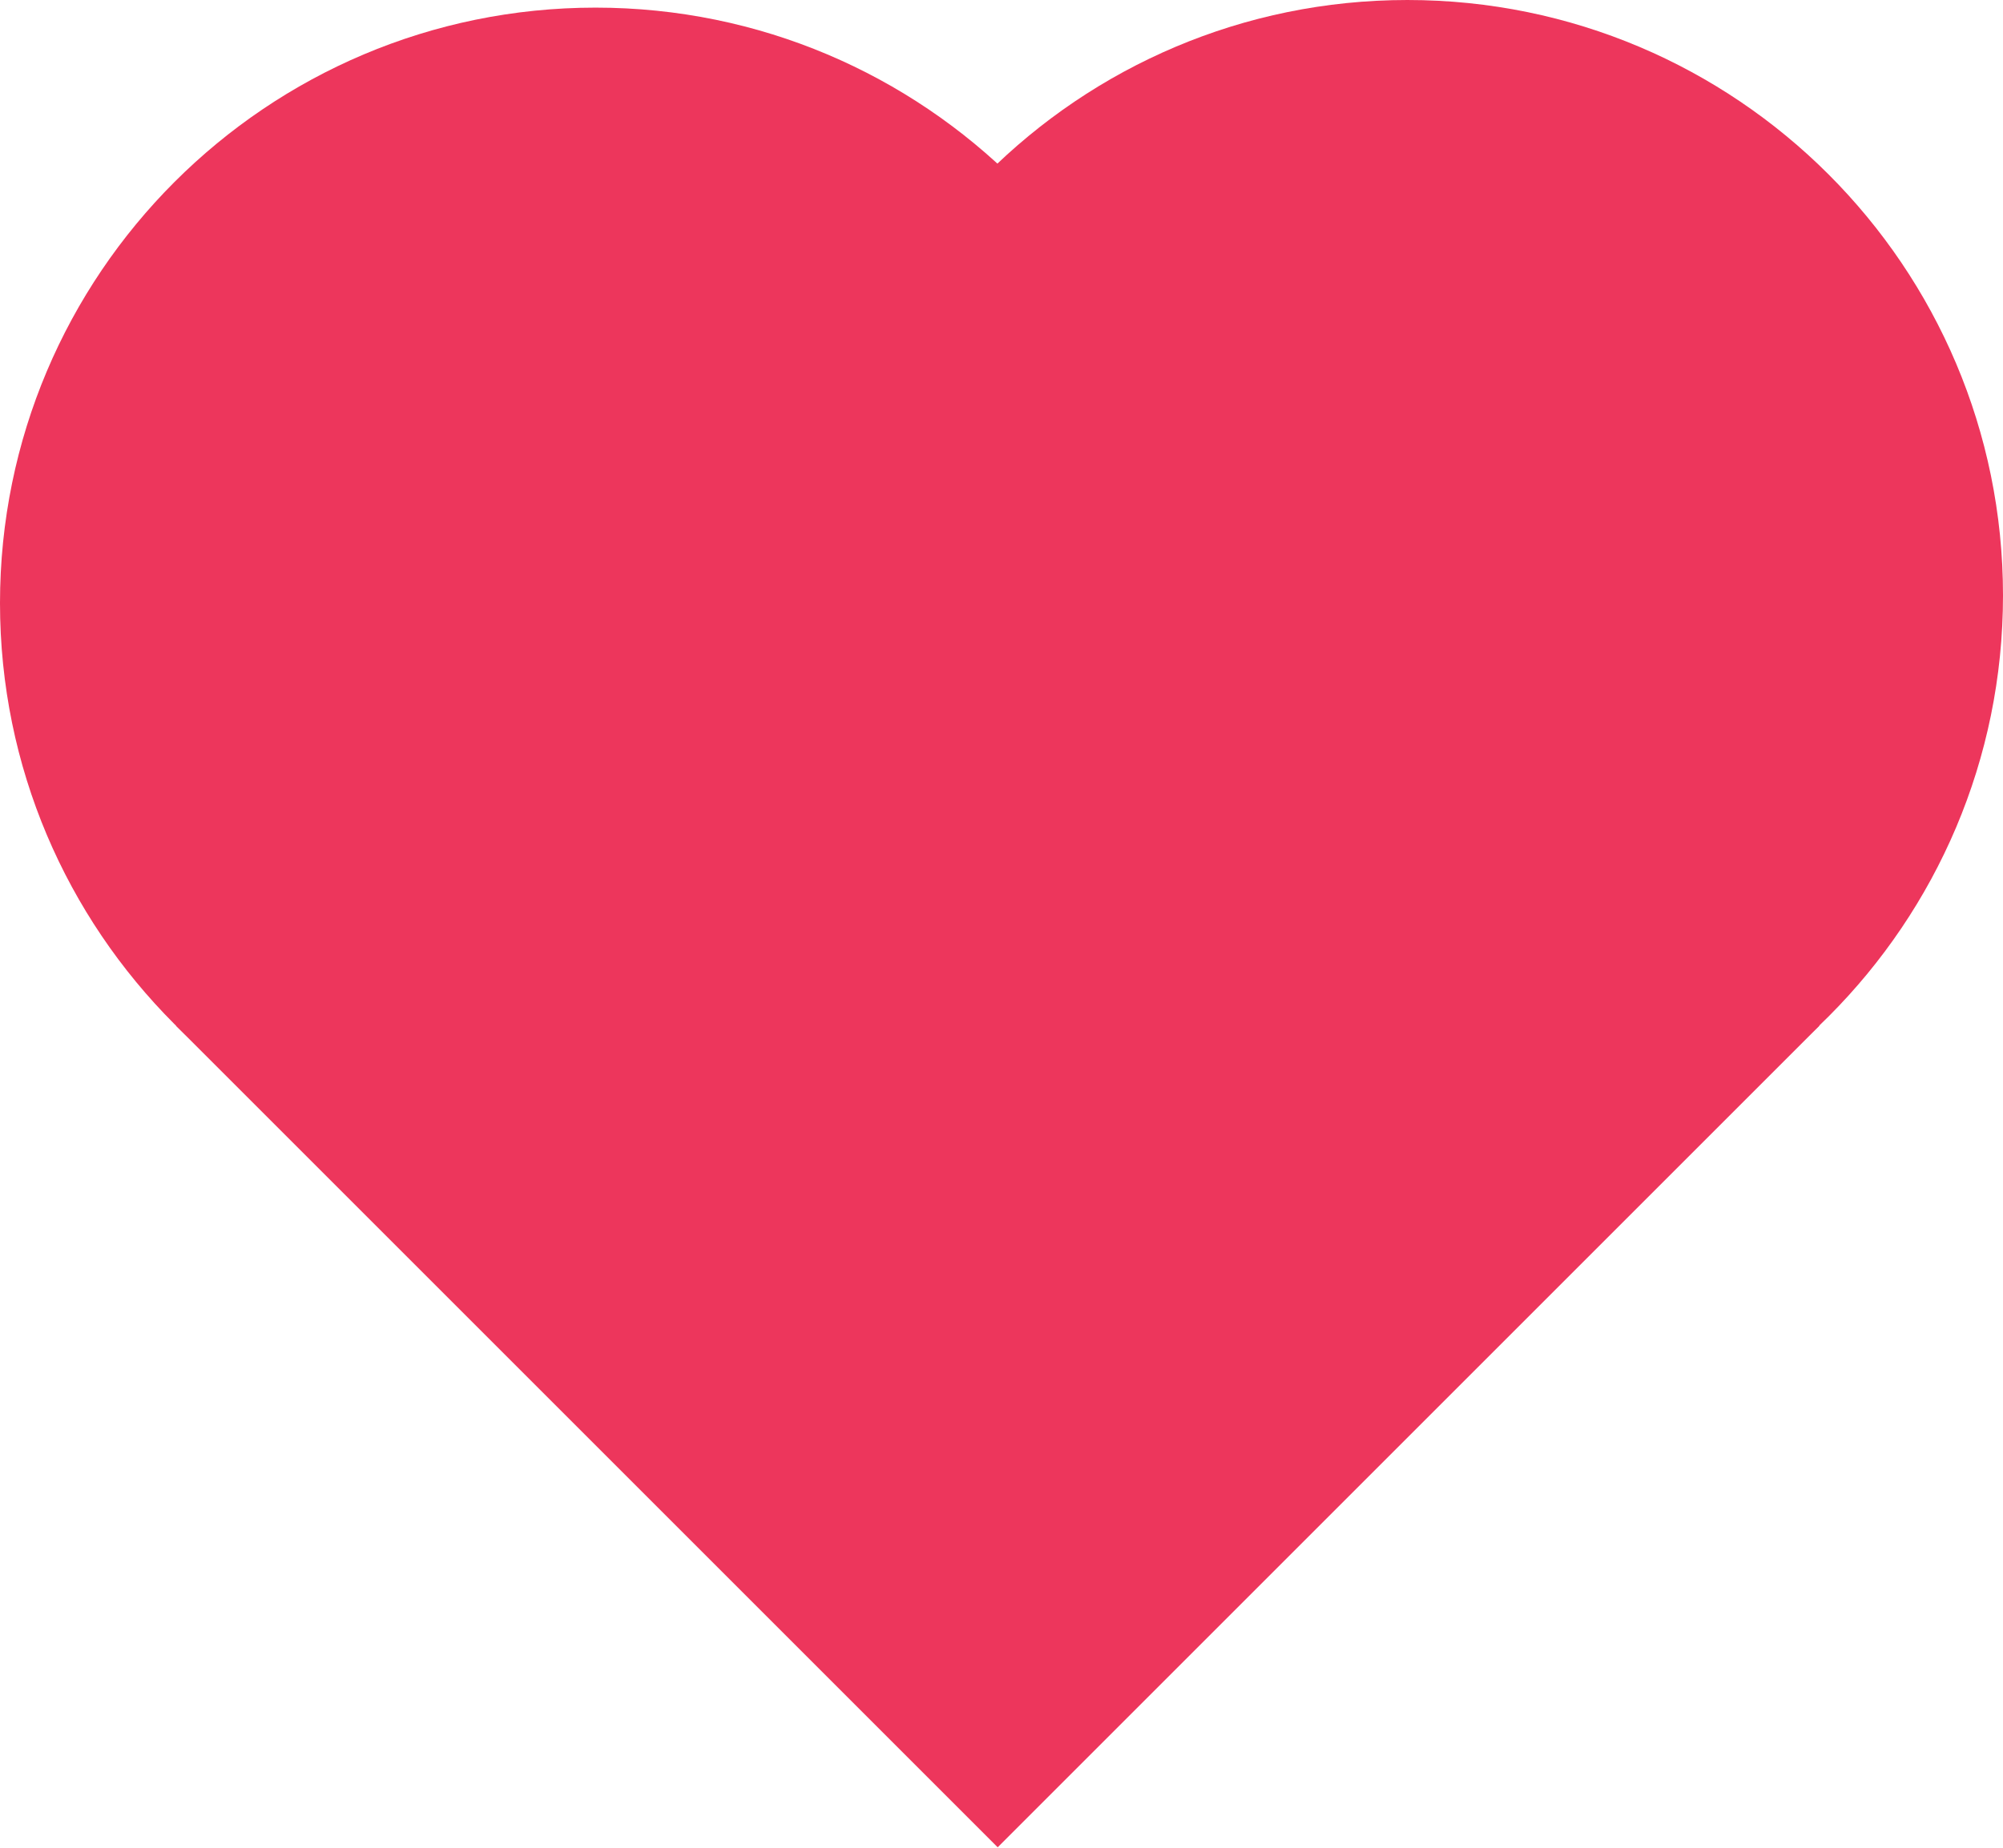
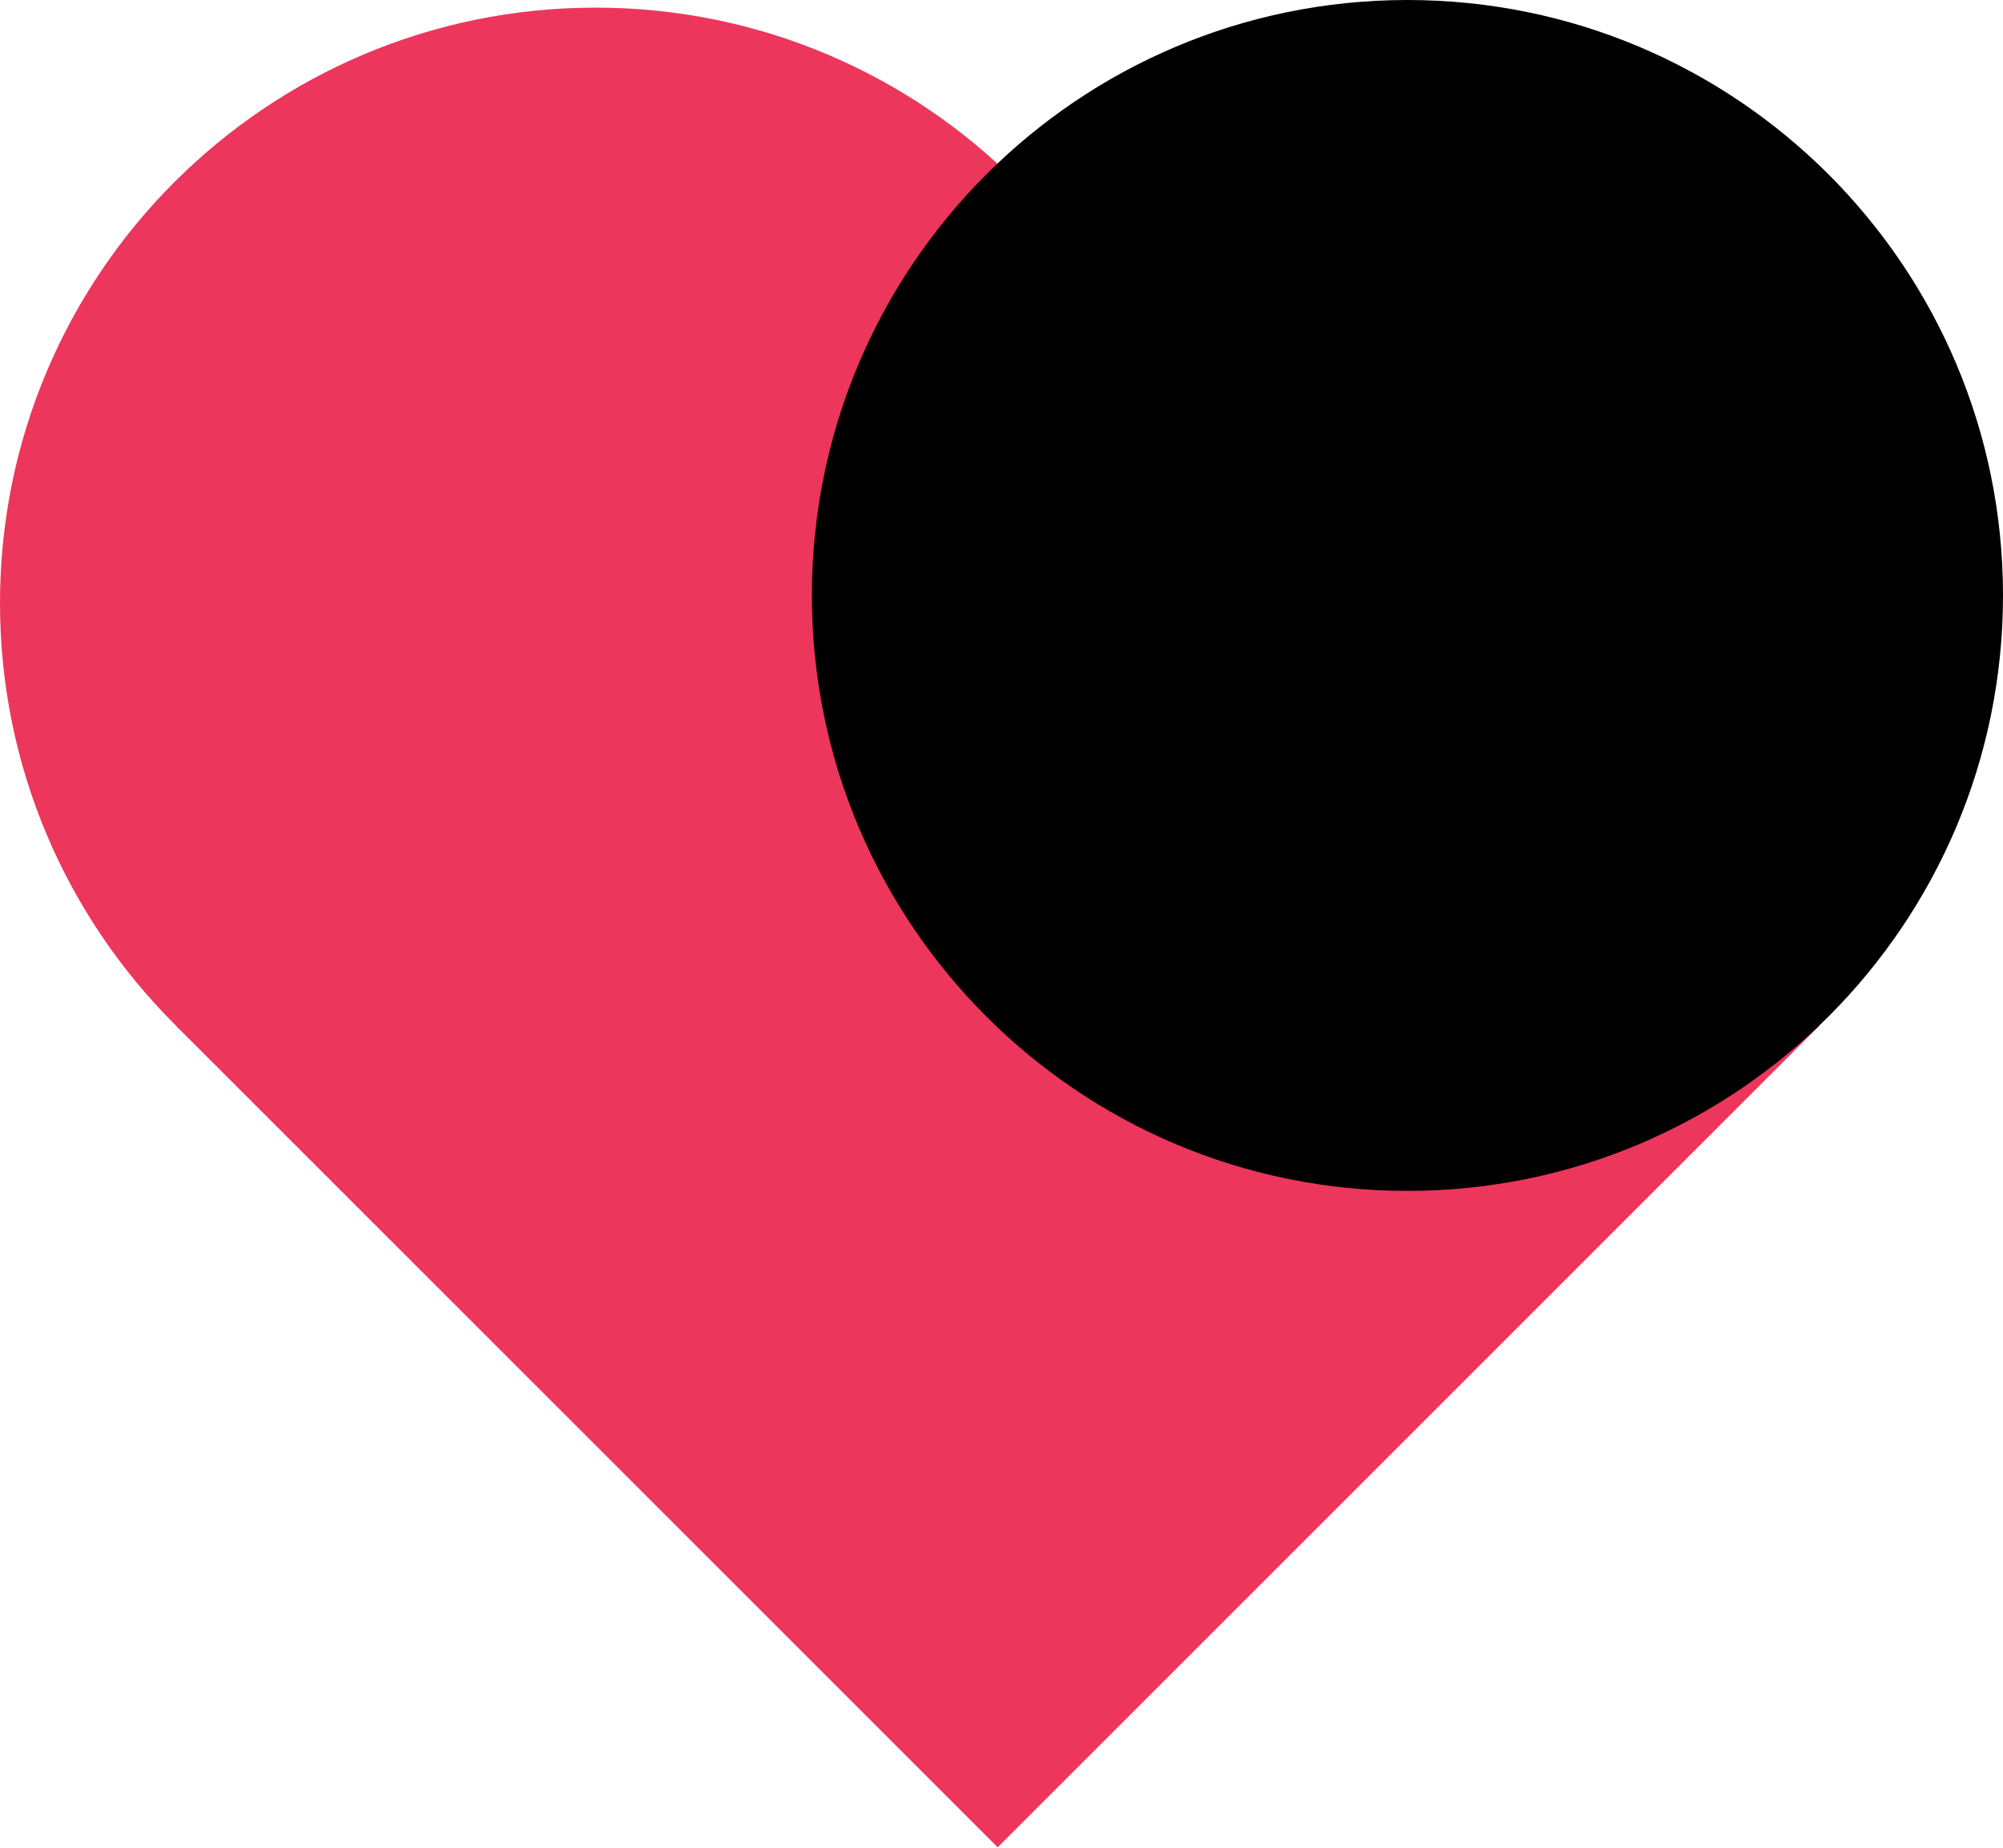
<svg xmlns="http://www.w3.org/2000/svg" width="393.977" height="363.422" id="svg2" version="1.1">
  <defs id="defs4">
    </defs>
  <g id="layer1" transform="translate(-95.19037,-433.4214)">
    <rect style="fill:#ED365C;fill-opacity:1;fill-rule:nonzero;stroke:none" id="rect2816" width="228.571" height="228.571" x="540.953" y="128.811" transform="matrix(0.7071068,0.7071068,-0.7071068,0.7071068,0,0)" />
    <path style="fill:#ED365C;fill-opacity:1;fill-rule:nonzero;stroke:none" id="path2820" d="m 411.429,400.934 c 0,64.696 -52.447,117.143 -117.143,117.143 -64.696,0 -117.143,-52.447 -117.143,-117.143 0,-64.696 52.447,-117.143 117.143,-117.143 64.696,0 117.143,52.447 117.143,117.143 z" transform="translate(-81.95248,151.1308)" />
-     <path transform="translate(77.73833,149.6307)" d="m 411.429,400.934 c 0,64.696 -52.447,117.143 -117.143,117.143 -64.696,0 -117.143,-52.447 -117.143,-117.143 0,-64.696 52.447,-117.143 117.143,-117.143 64.696,0 117.143,52.447 117.143,117.143 z" id="path2822" style="fill:#ED365C;fill-opacity:1;fill-rule:nonzero;stroke:none" />
+     <path transform="translate(77.73833,149.6307)" d="m 411.429,400.934 c 0,64.696 -52.447,117.143 -117.143,117.143 -64.696,0 -117.143,-52.447 -117.143,-117.143 0,-64.696 52.447,-117.143 117.143,-117.143 64.696,0 117.143,52.447 117.143,117.143 z" id="path2822" style="fill:#000000;fill-opacity:1;fill-rule:nonzero;stroke:none" />
  </g>
</svg>
